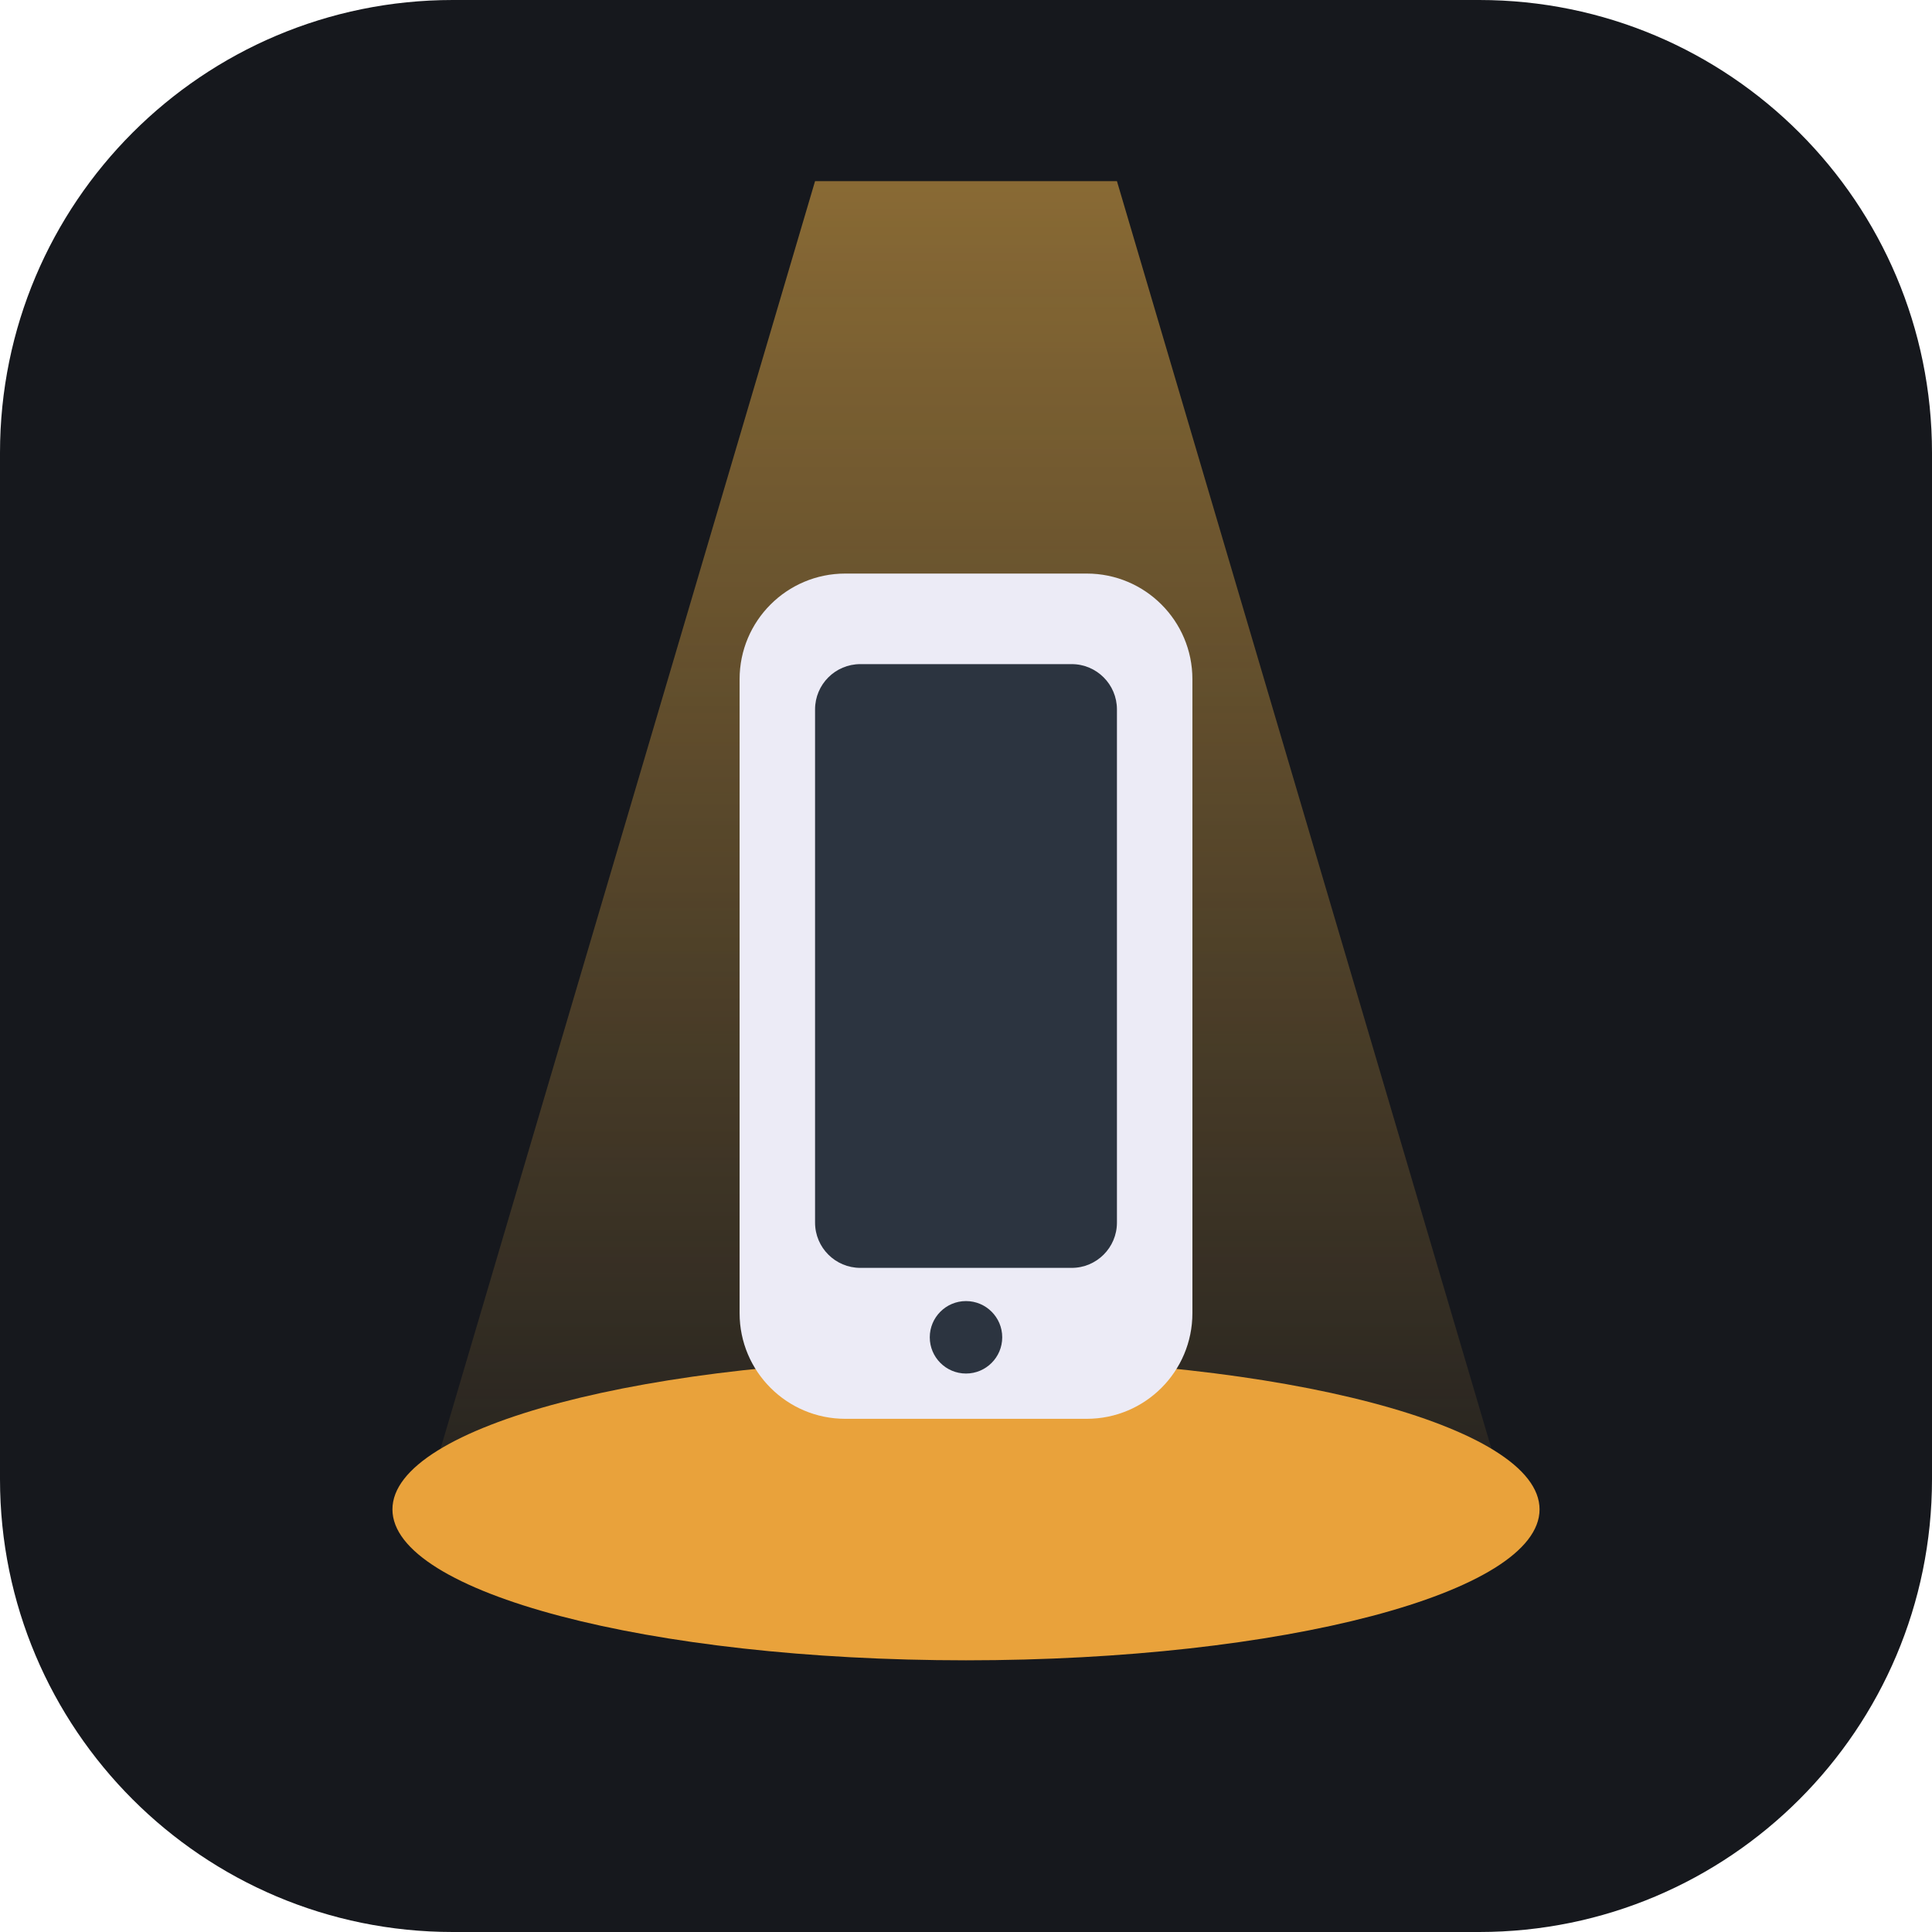
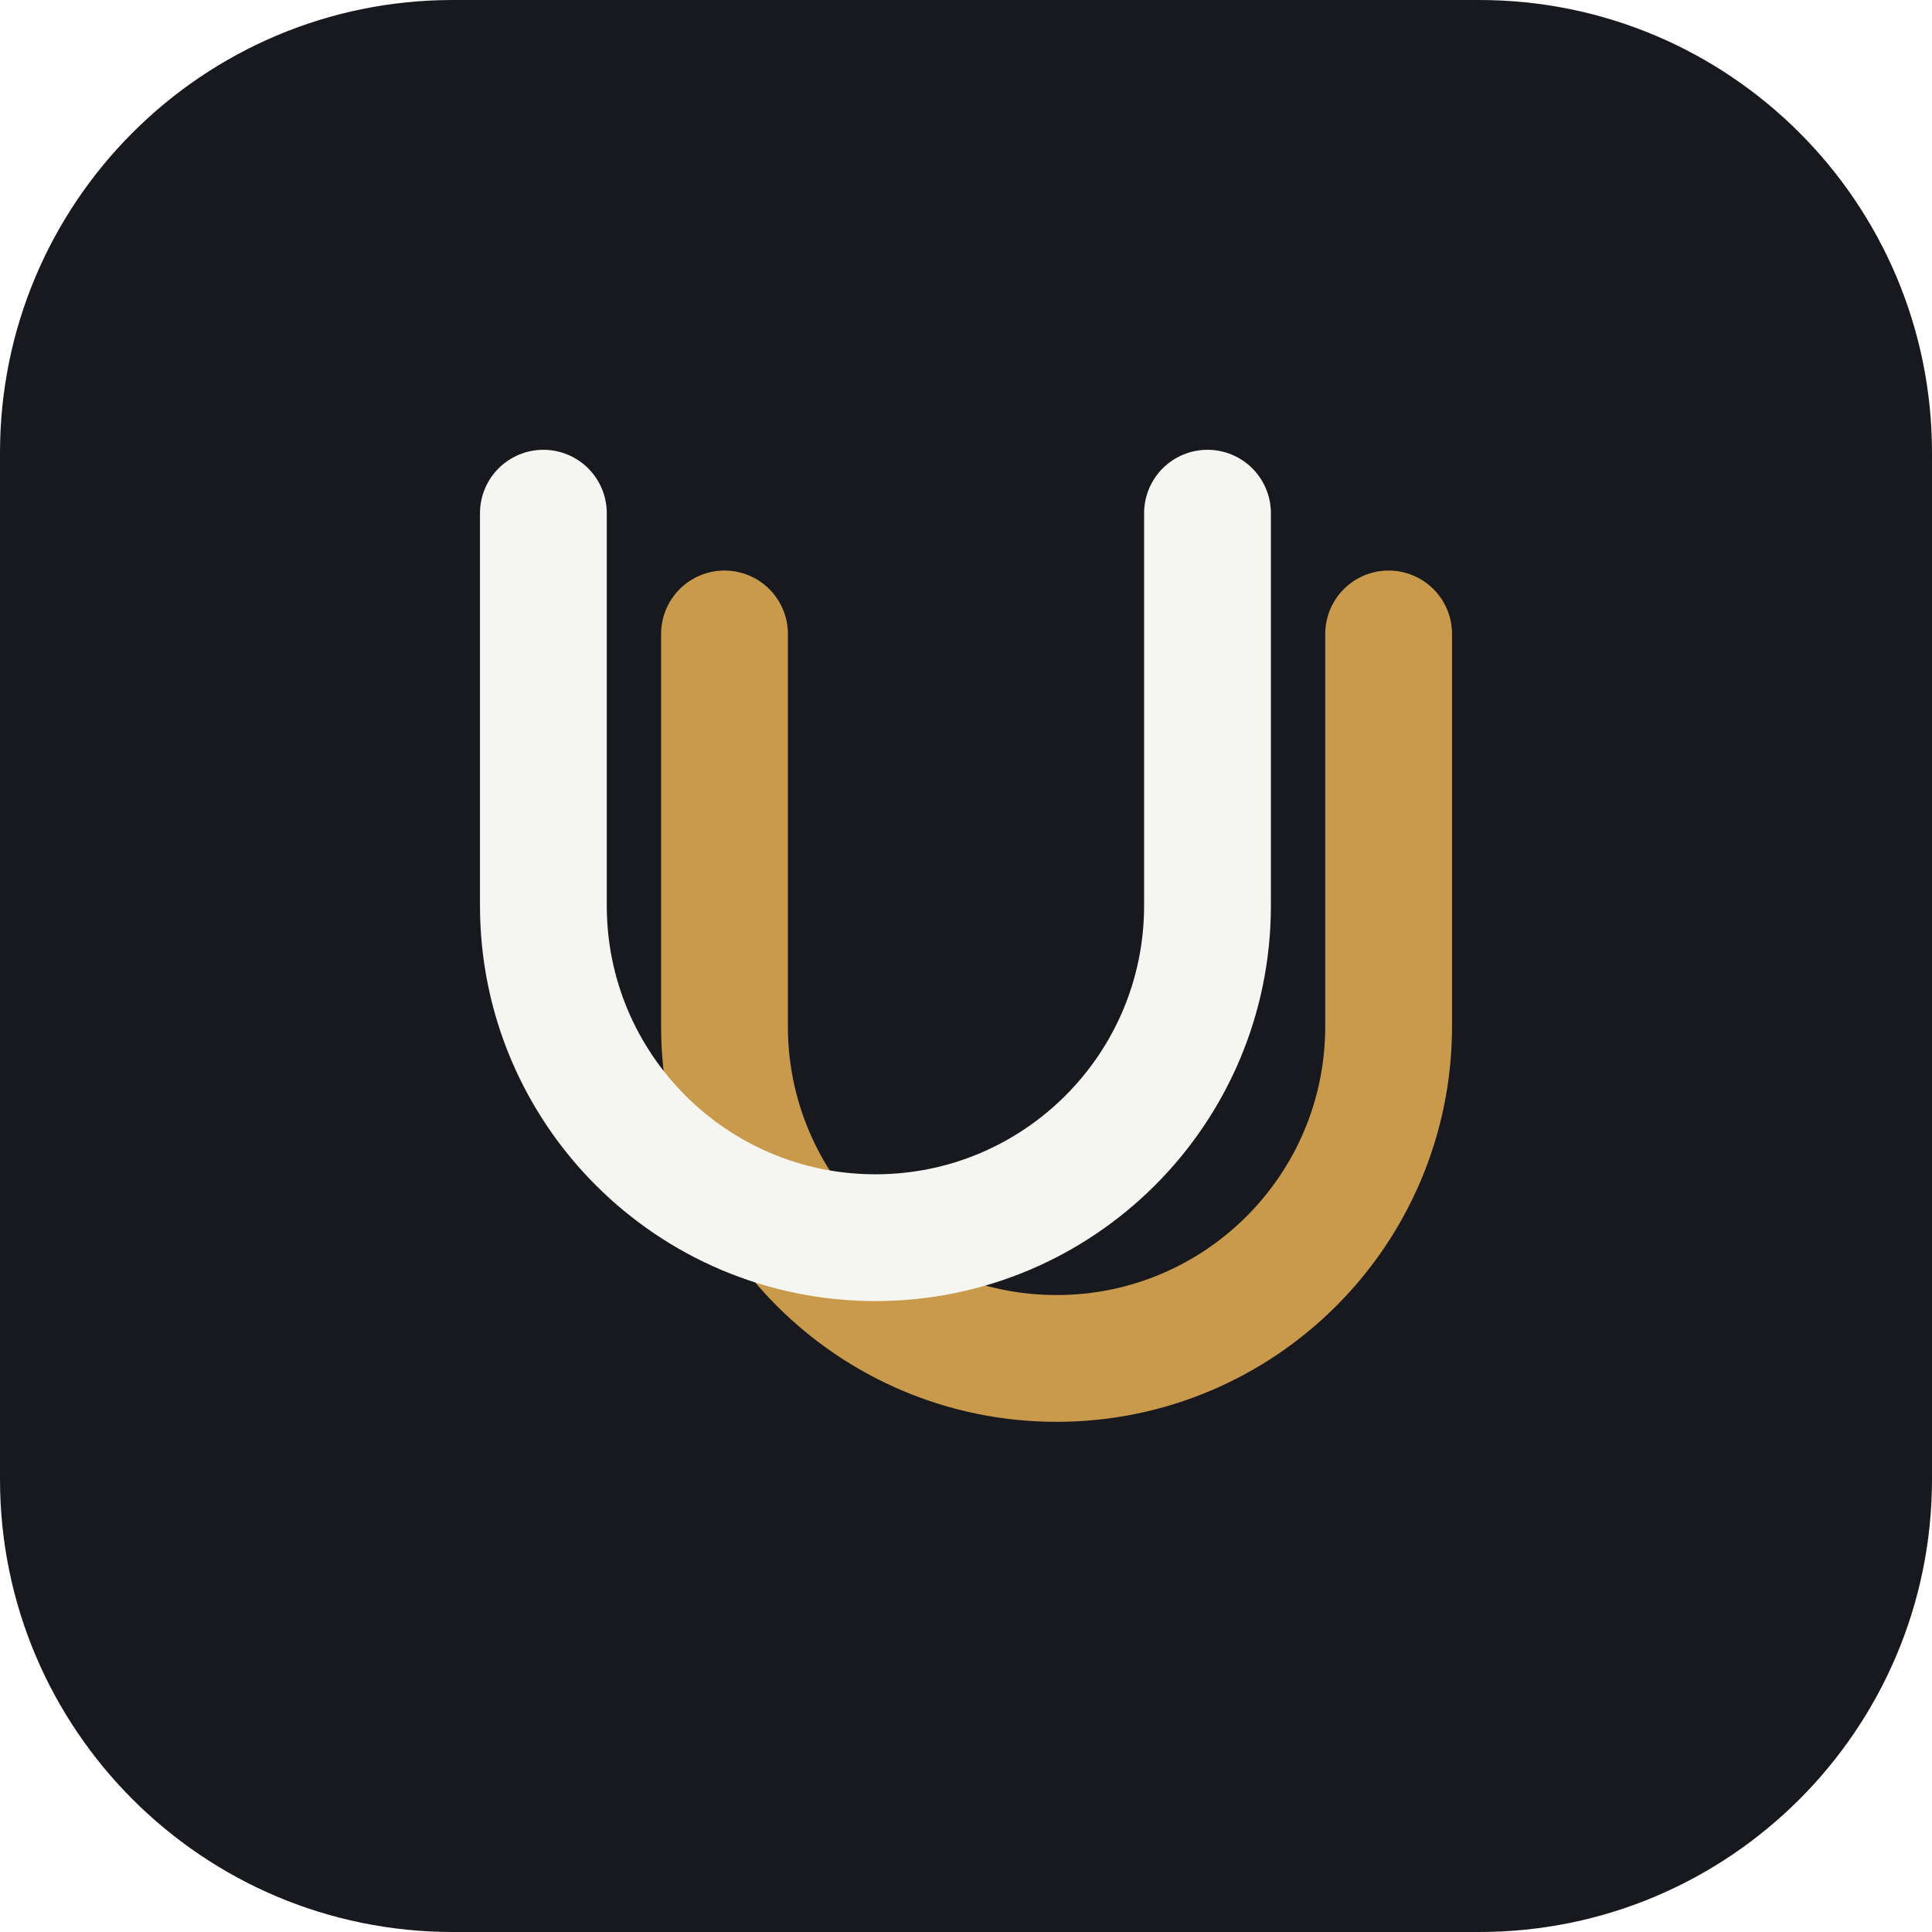
<svg xmlns="http://www.w3.org/2000/svg" viewBox="0 0 64 64" role="img" aria-label="Understudy">
-   <defs>
-     <linearGradient id="beam" x1="0" y1="0" x2="0" y2="1">
-       <stop offset="0" stop-color="#f2b54a" stop-opacity=".95" />
-       <stop offset="1" stop-color="#f2b54a" stop-opacity=".12" />
-     </linearGradient>
-   </defs>
-   <rect width="64" height="64" rx="15" fill="#16181d" />
-   <path d="M27 6h10l13 44H14z" fill="url(#beam)" opacity=".55" />
-   <ellipse cx="32" cy="50" rx="19" ry="5" fill="#e9a23b" />
-   <rect x="24.5" y="19" width="15" height="28" rx="3.5" fill="#ecebf6" />
-   <rect x="27" y="22" width="10" height="20" rx="1.5" fill="#2c3440" />
-   <circle cx="32" cy="44.3" r="1.2" fill="#2c3440" />
+   <rect width="64" height="64" rx="15" fill="#17191e" />
+   <path d="M24 21v13a11 11 0 0 0 22 0V21" fill="none" stroke="#c99a4b" stroke-width="4.2" stroke-linecap="round" />
+   <path d="M18 17v13a11 11 0 0 0 22 0V17" fill="none" stroke="#f5f5f2" stroke-width="4.2" stroke-linecap="round" />
</svg>
